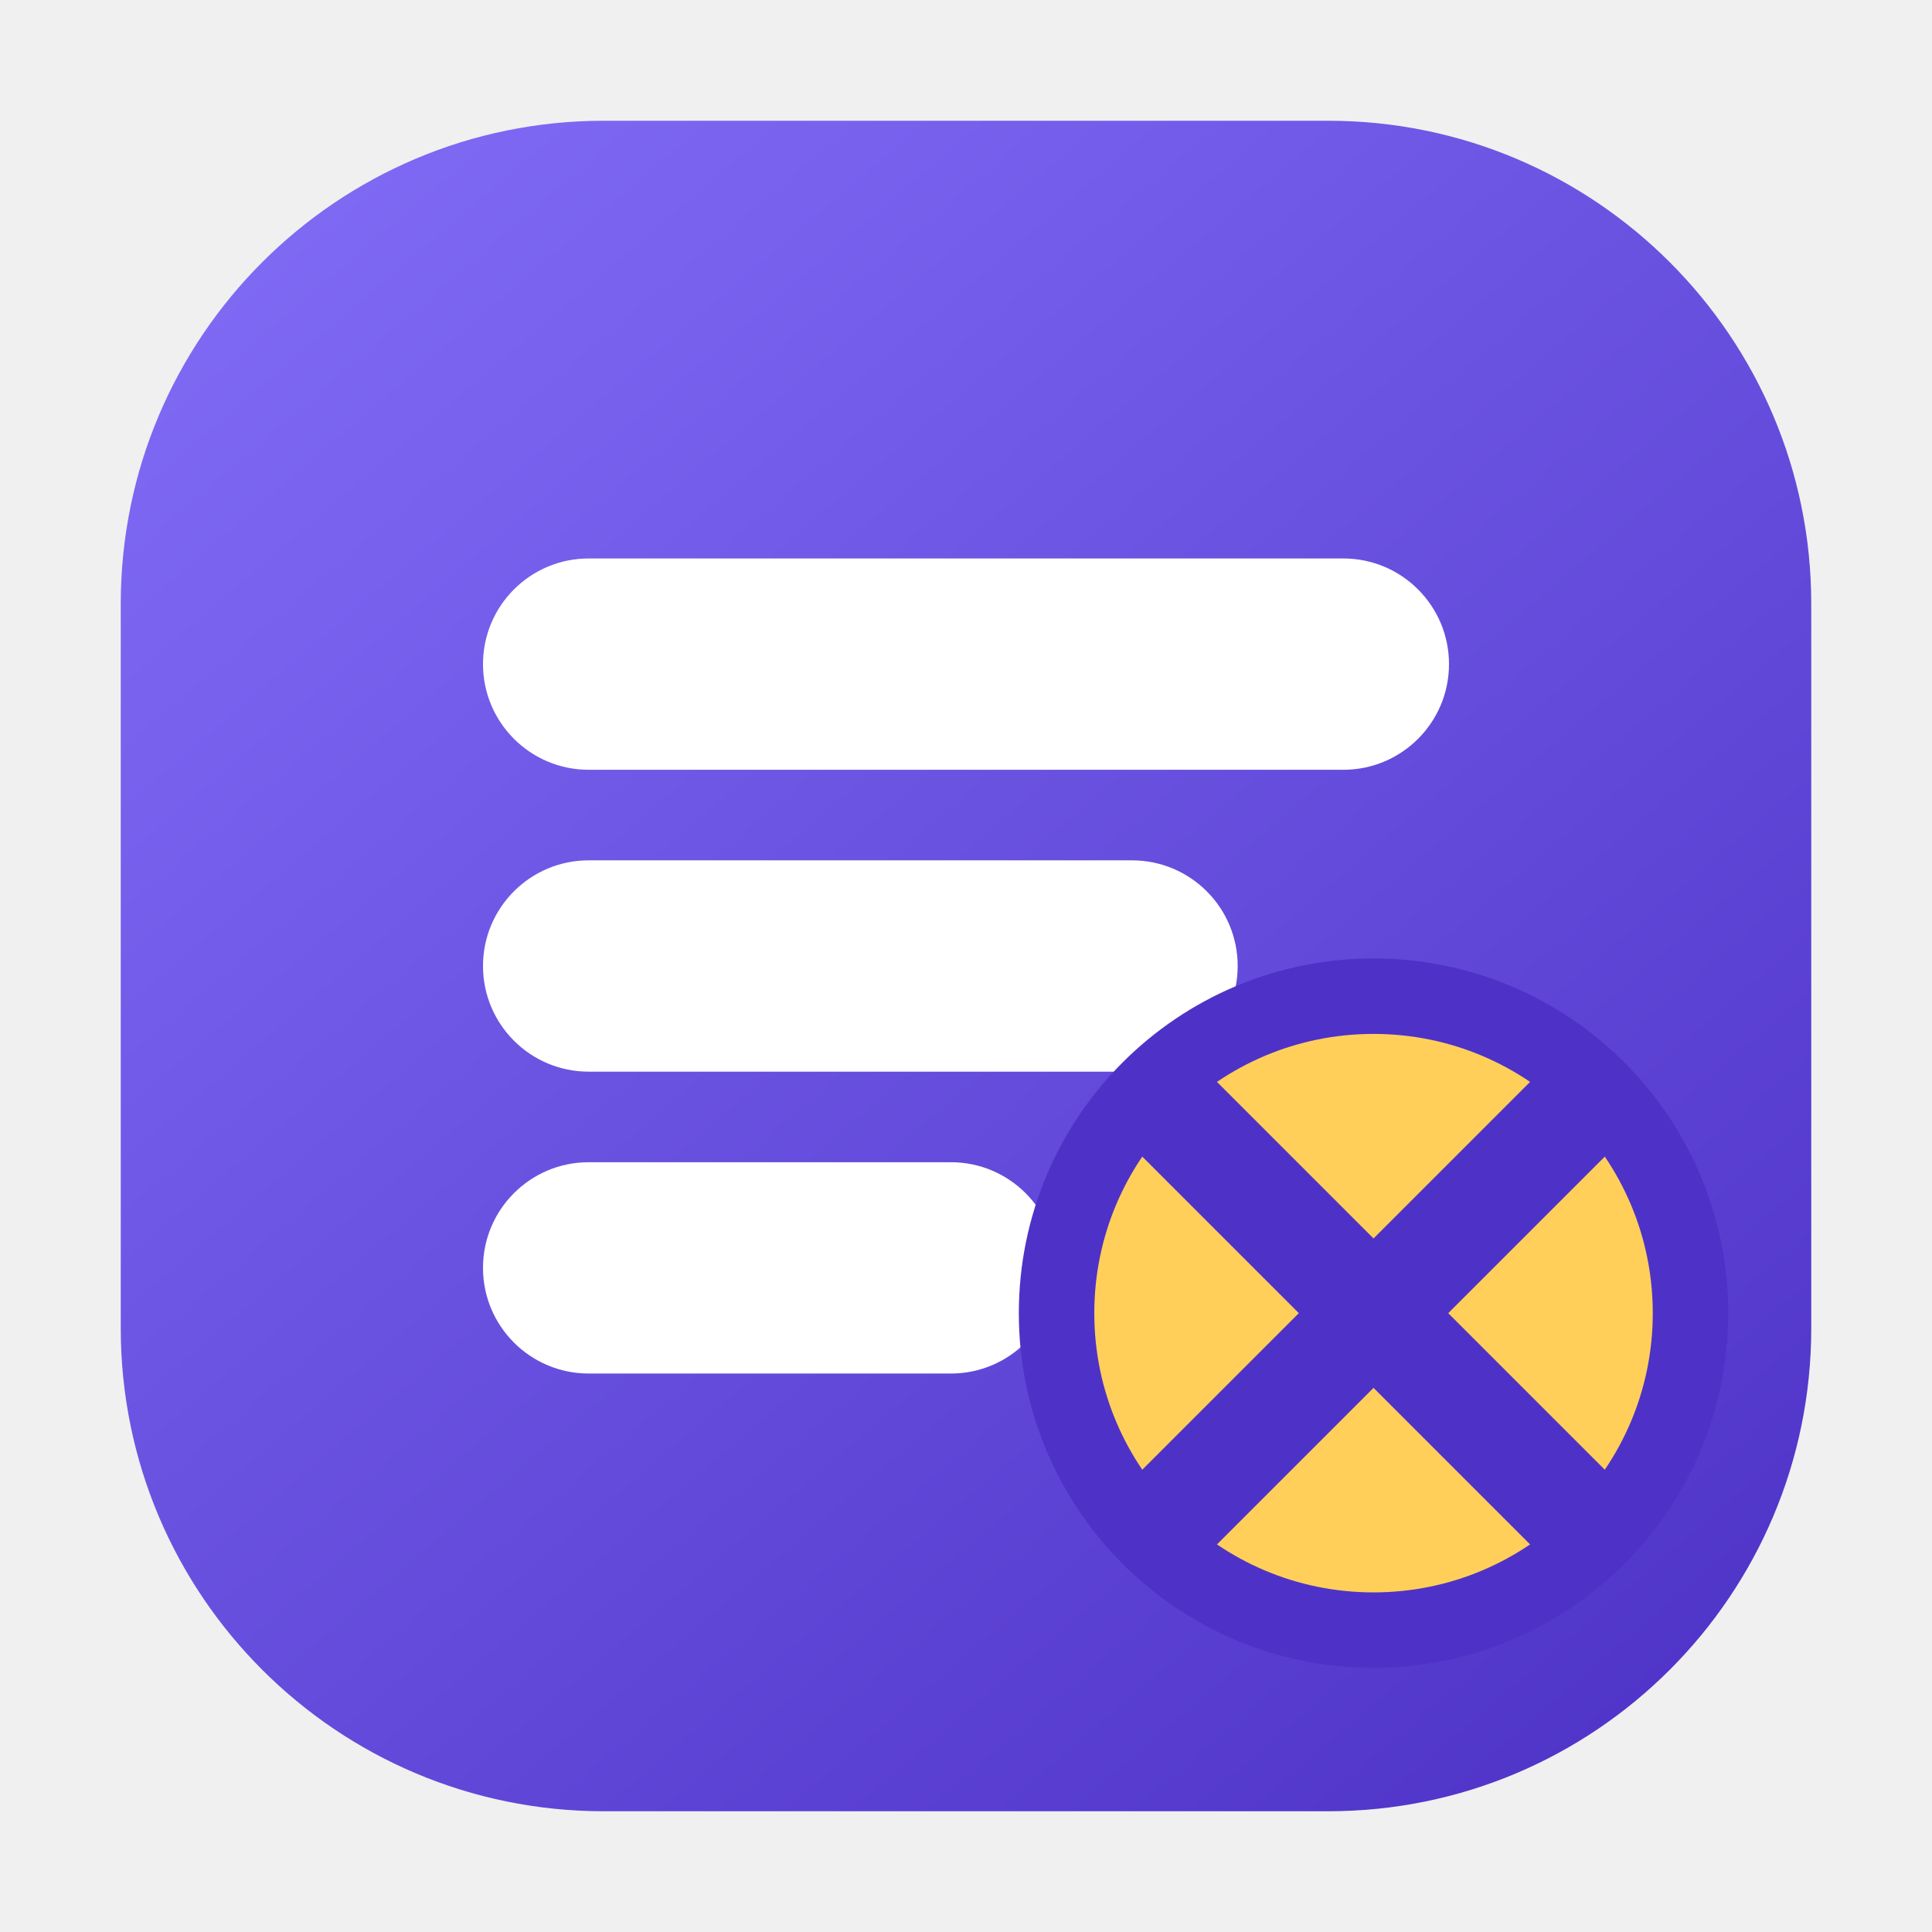
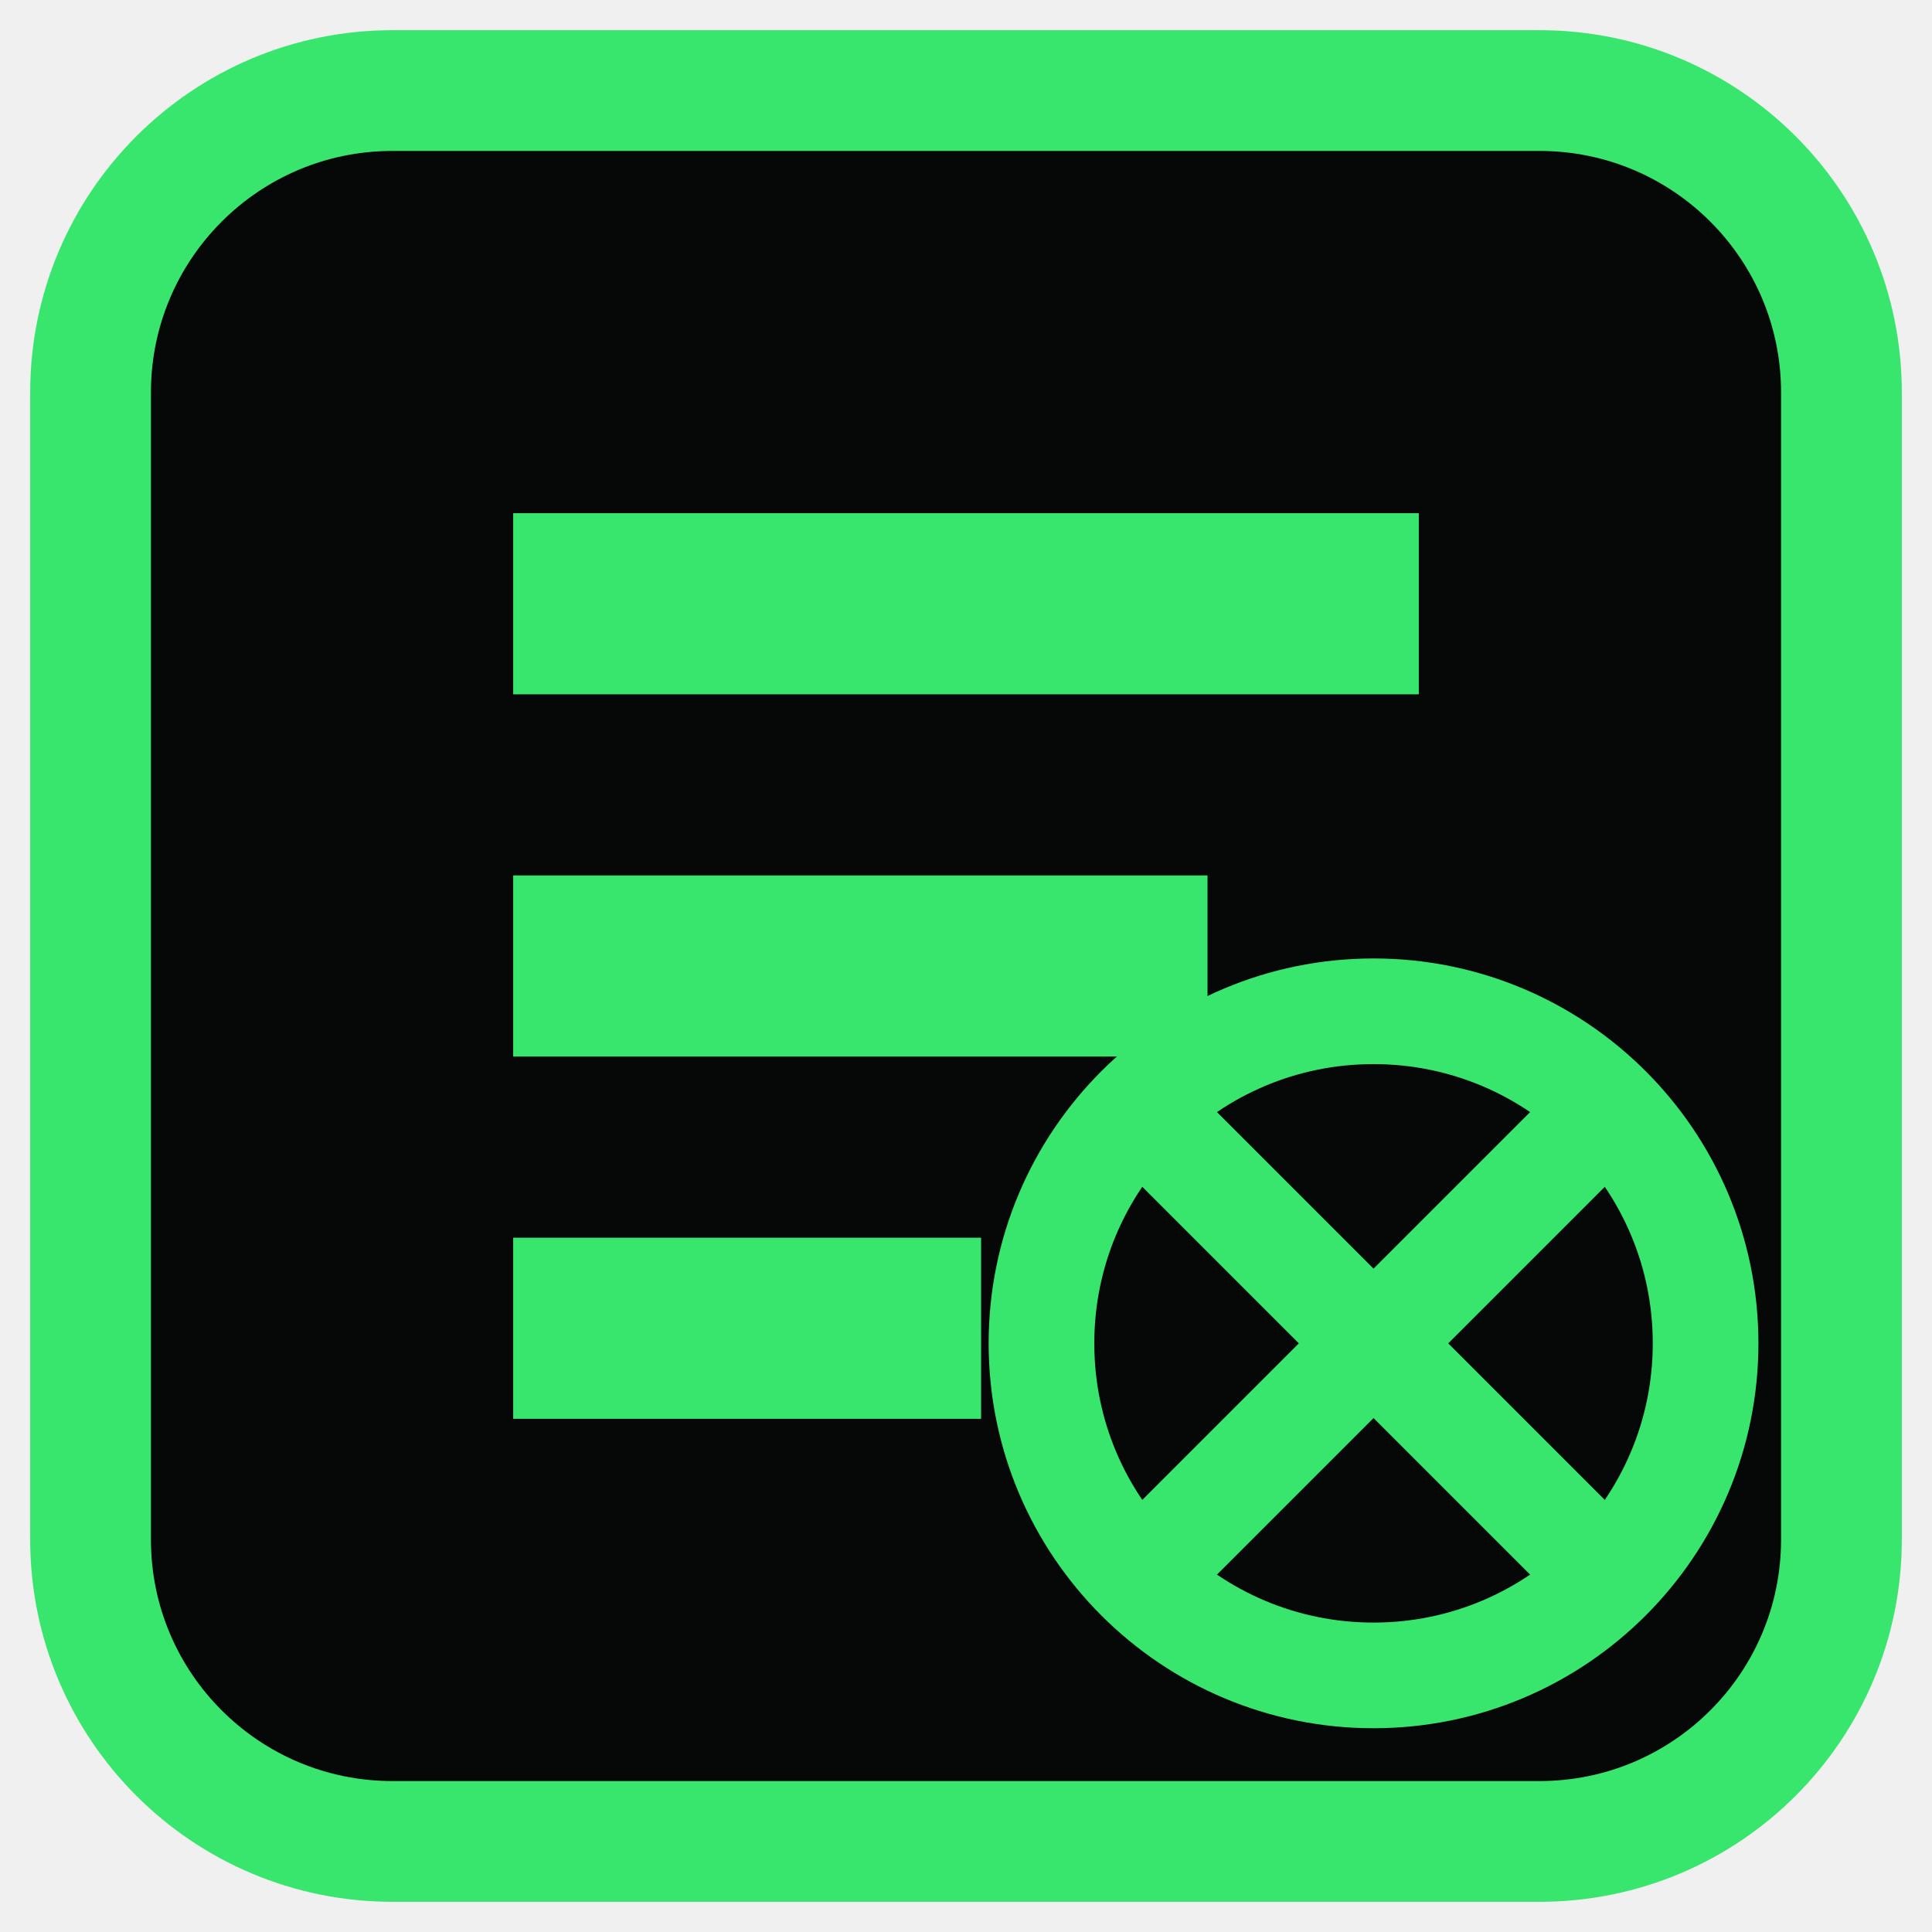
<svg xmlns="http://www.w3.org/2000/svg" viewBox="0 0 128 128">
-   <defs>
-     <linearGradient id="g" x1="18" y1="10" x2="112" y2="120" gradientUnits="userSpaceOnUse">
-       <stop stop-color="#806bf5" />
-       <stop offset="1" stop-color="#4e32c7" />
-     </linearGradient>
-   </defs>
-   <rect x="8" y="8" width="112" height="112" rx="32" fill="url(#g)" />
-   <path d="M39 37h50a7 7 0 0 1 0 14H39a7 7 0 0 1 0-14Zm0 20h36a7 7 0 0 1 0 14H39a7 7 0 0 1 0-14Zm0 20h24a7 7 0 0 1 0 14H39a7 7 0 0 1 0-14Z" fill="#fff" />
-   <circle cx="91" cy="87" r="21" fill="#ffcf5a" stroke="#4e32c7" stroke-width="5" />
-   <path d="m78 74 26 26M104 74 78 100" stroke="#4e32c7" stroke-width="7" stroke-linecap="round" />
+   <rect x="6" y="6" width="116" height="116" rx="20" fill="#050806" stroke="#39e66d" stroke-width="8" />
+   <path d="M34 34h60v12H34zm0 24h46v12H34zm0 24h31v12H34z" fill="#39e66d" />
+   <circle cx="91" cy="89" r="22" fill="#050806" stroke="#39e66d" stroke-width="7" />
+   <path d="m80 78 22 22m0-22-22 22" stroke="#39e66d" stroke-width="7" stroke-linecap="square" />
</svg>
